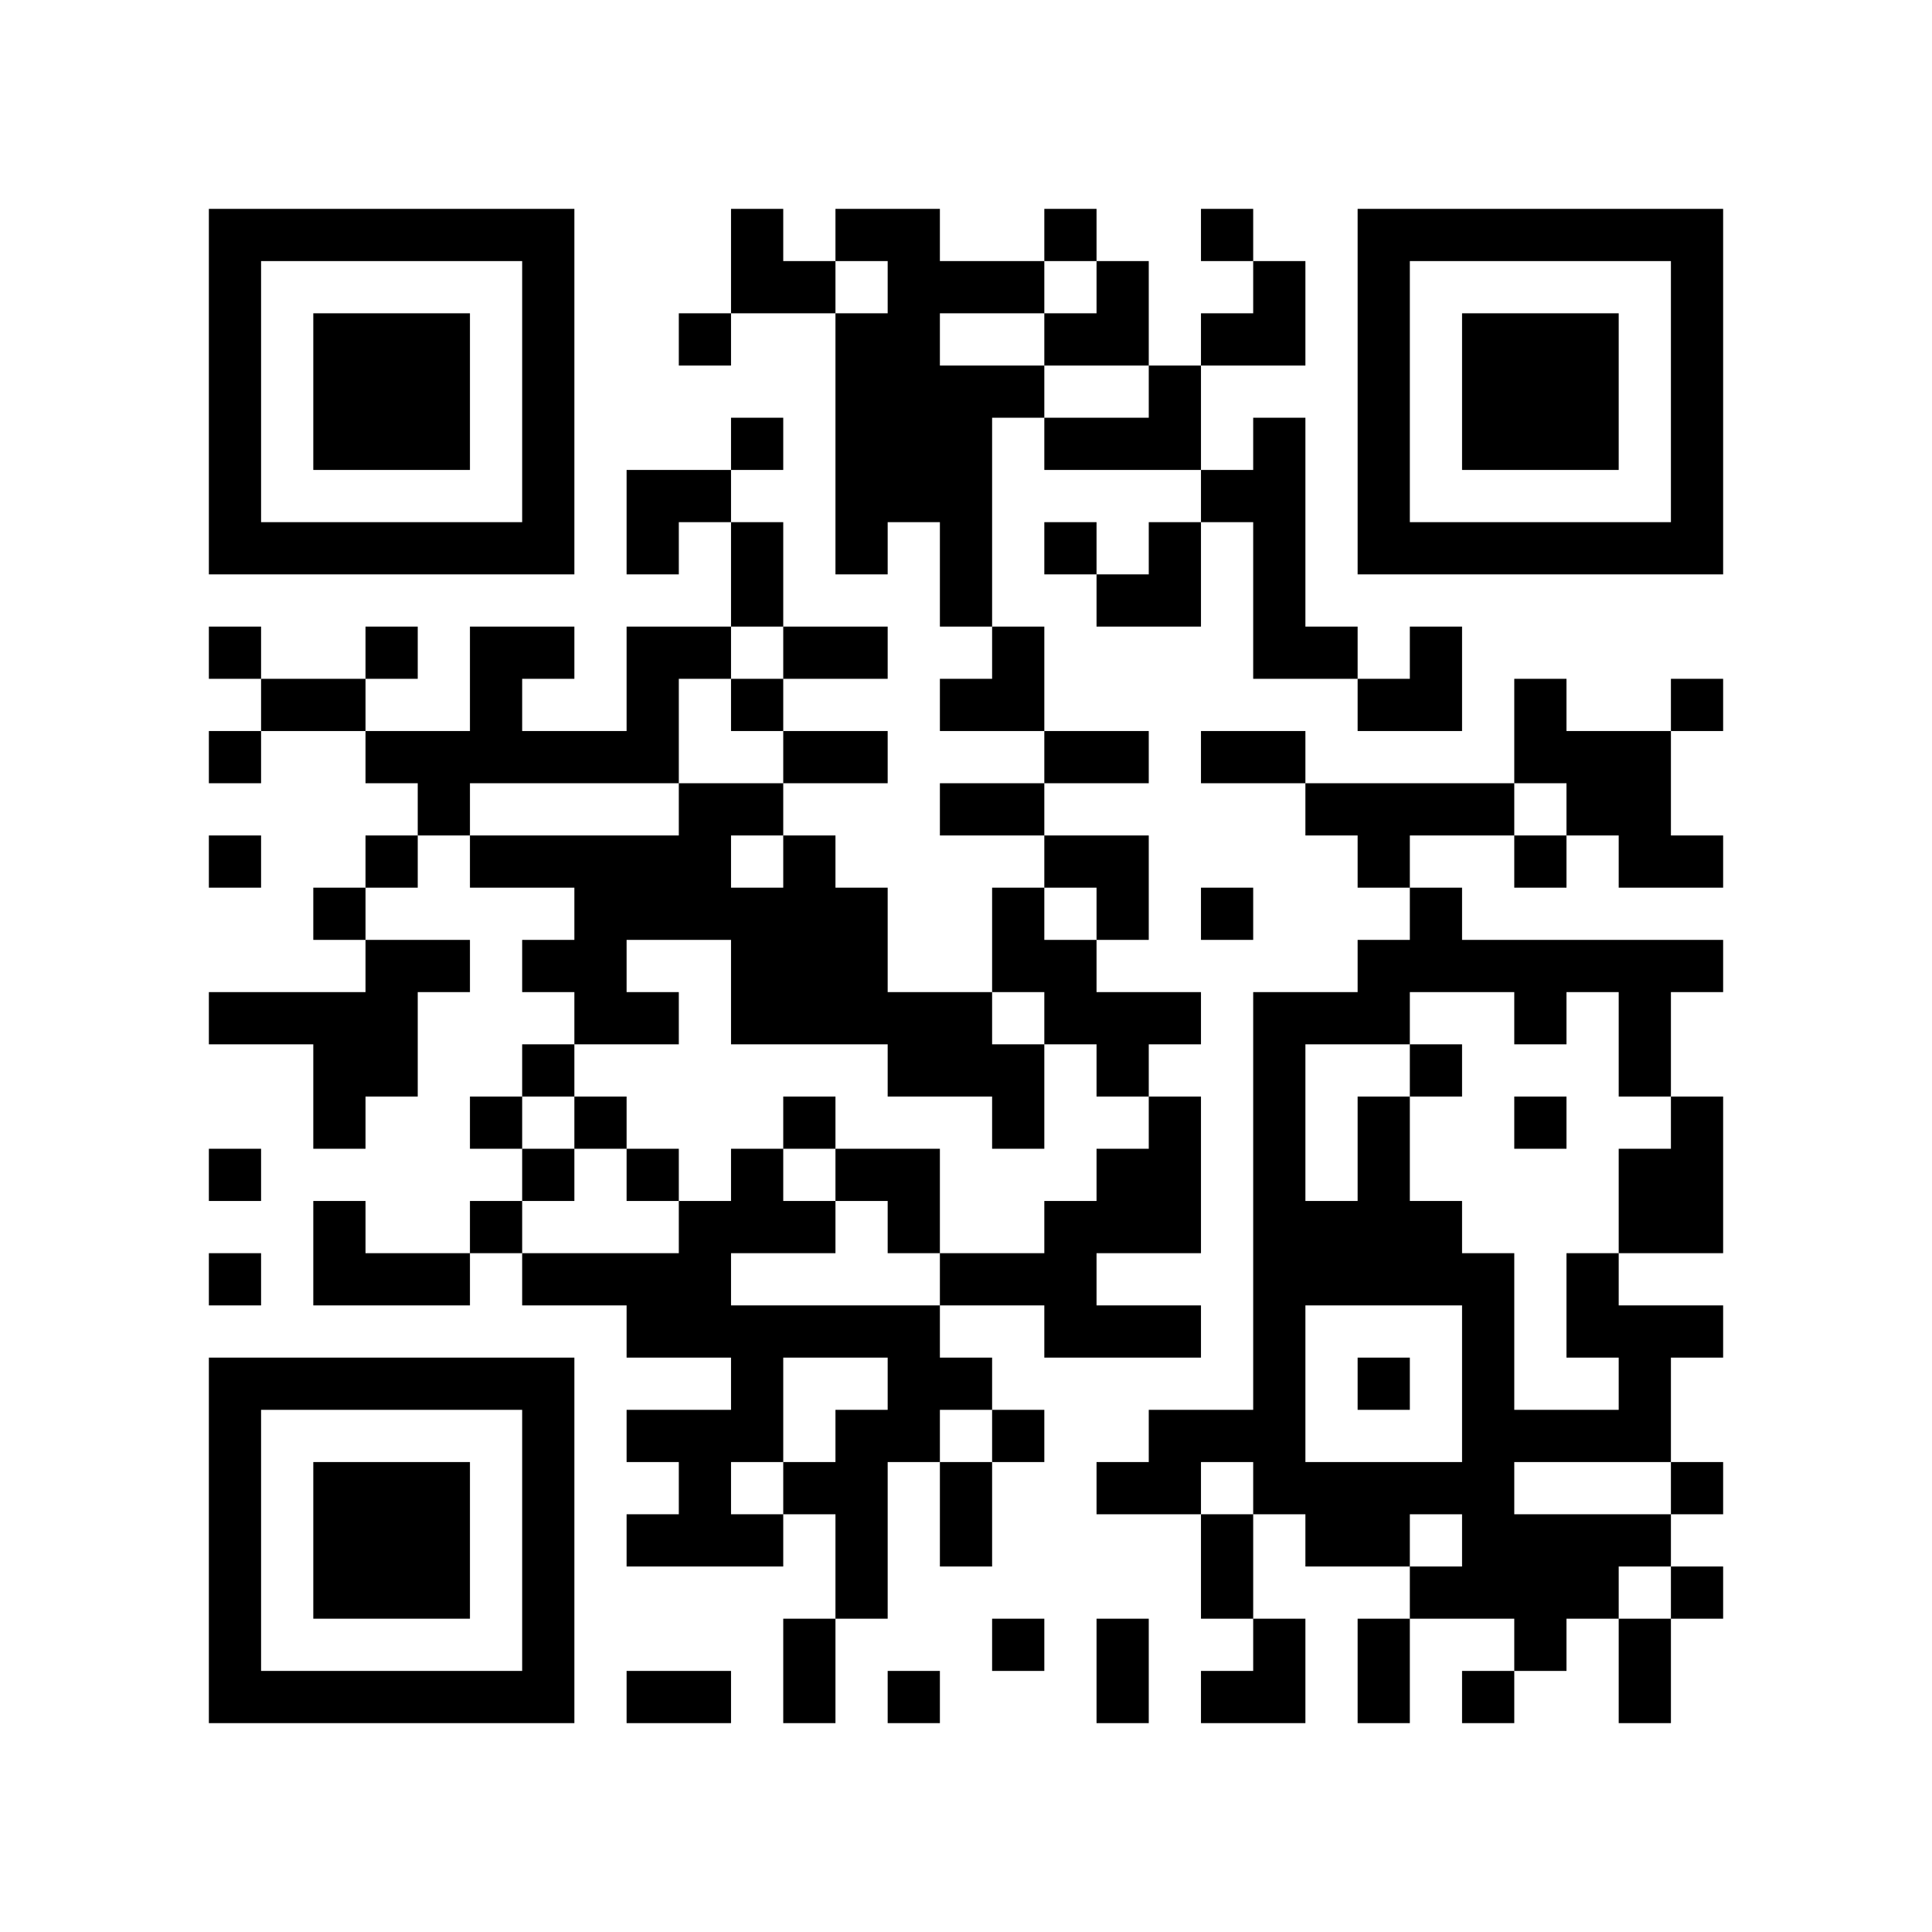
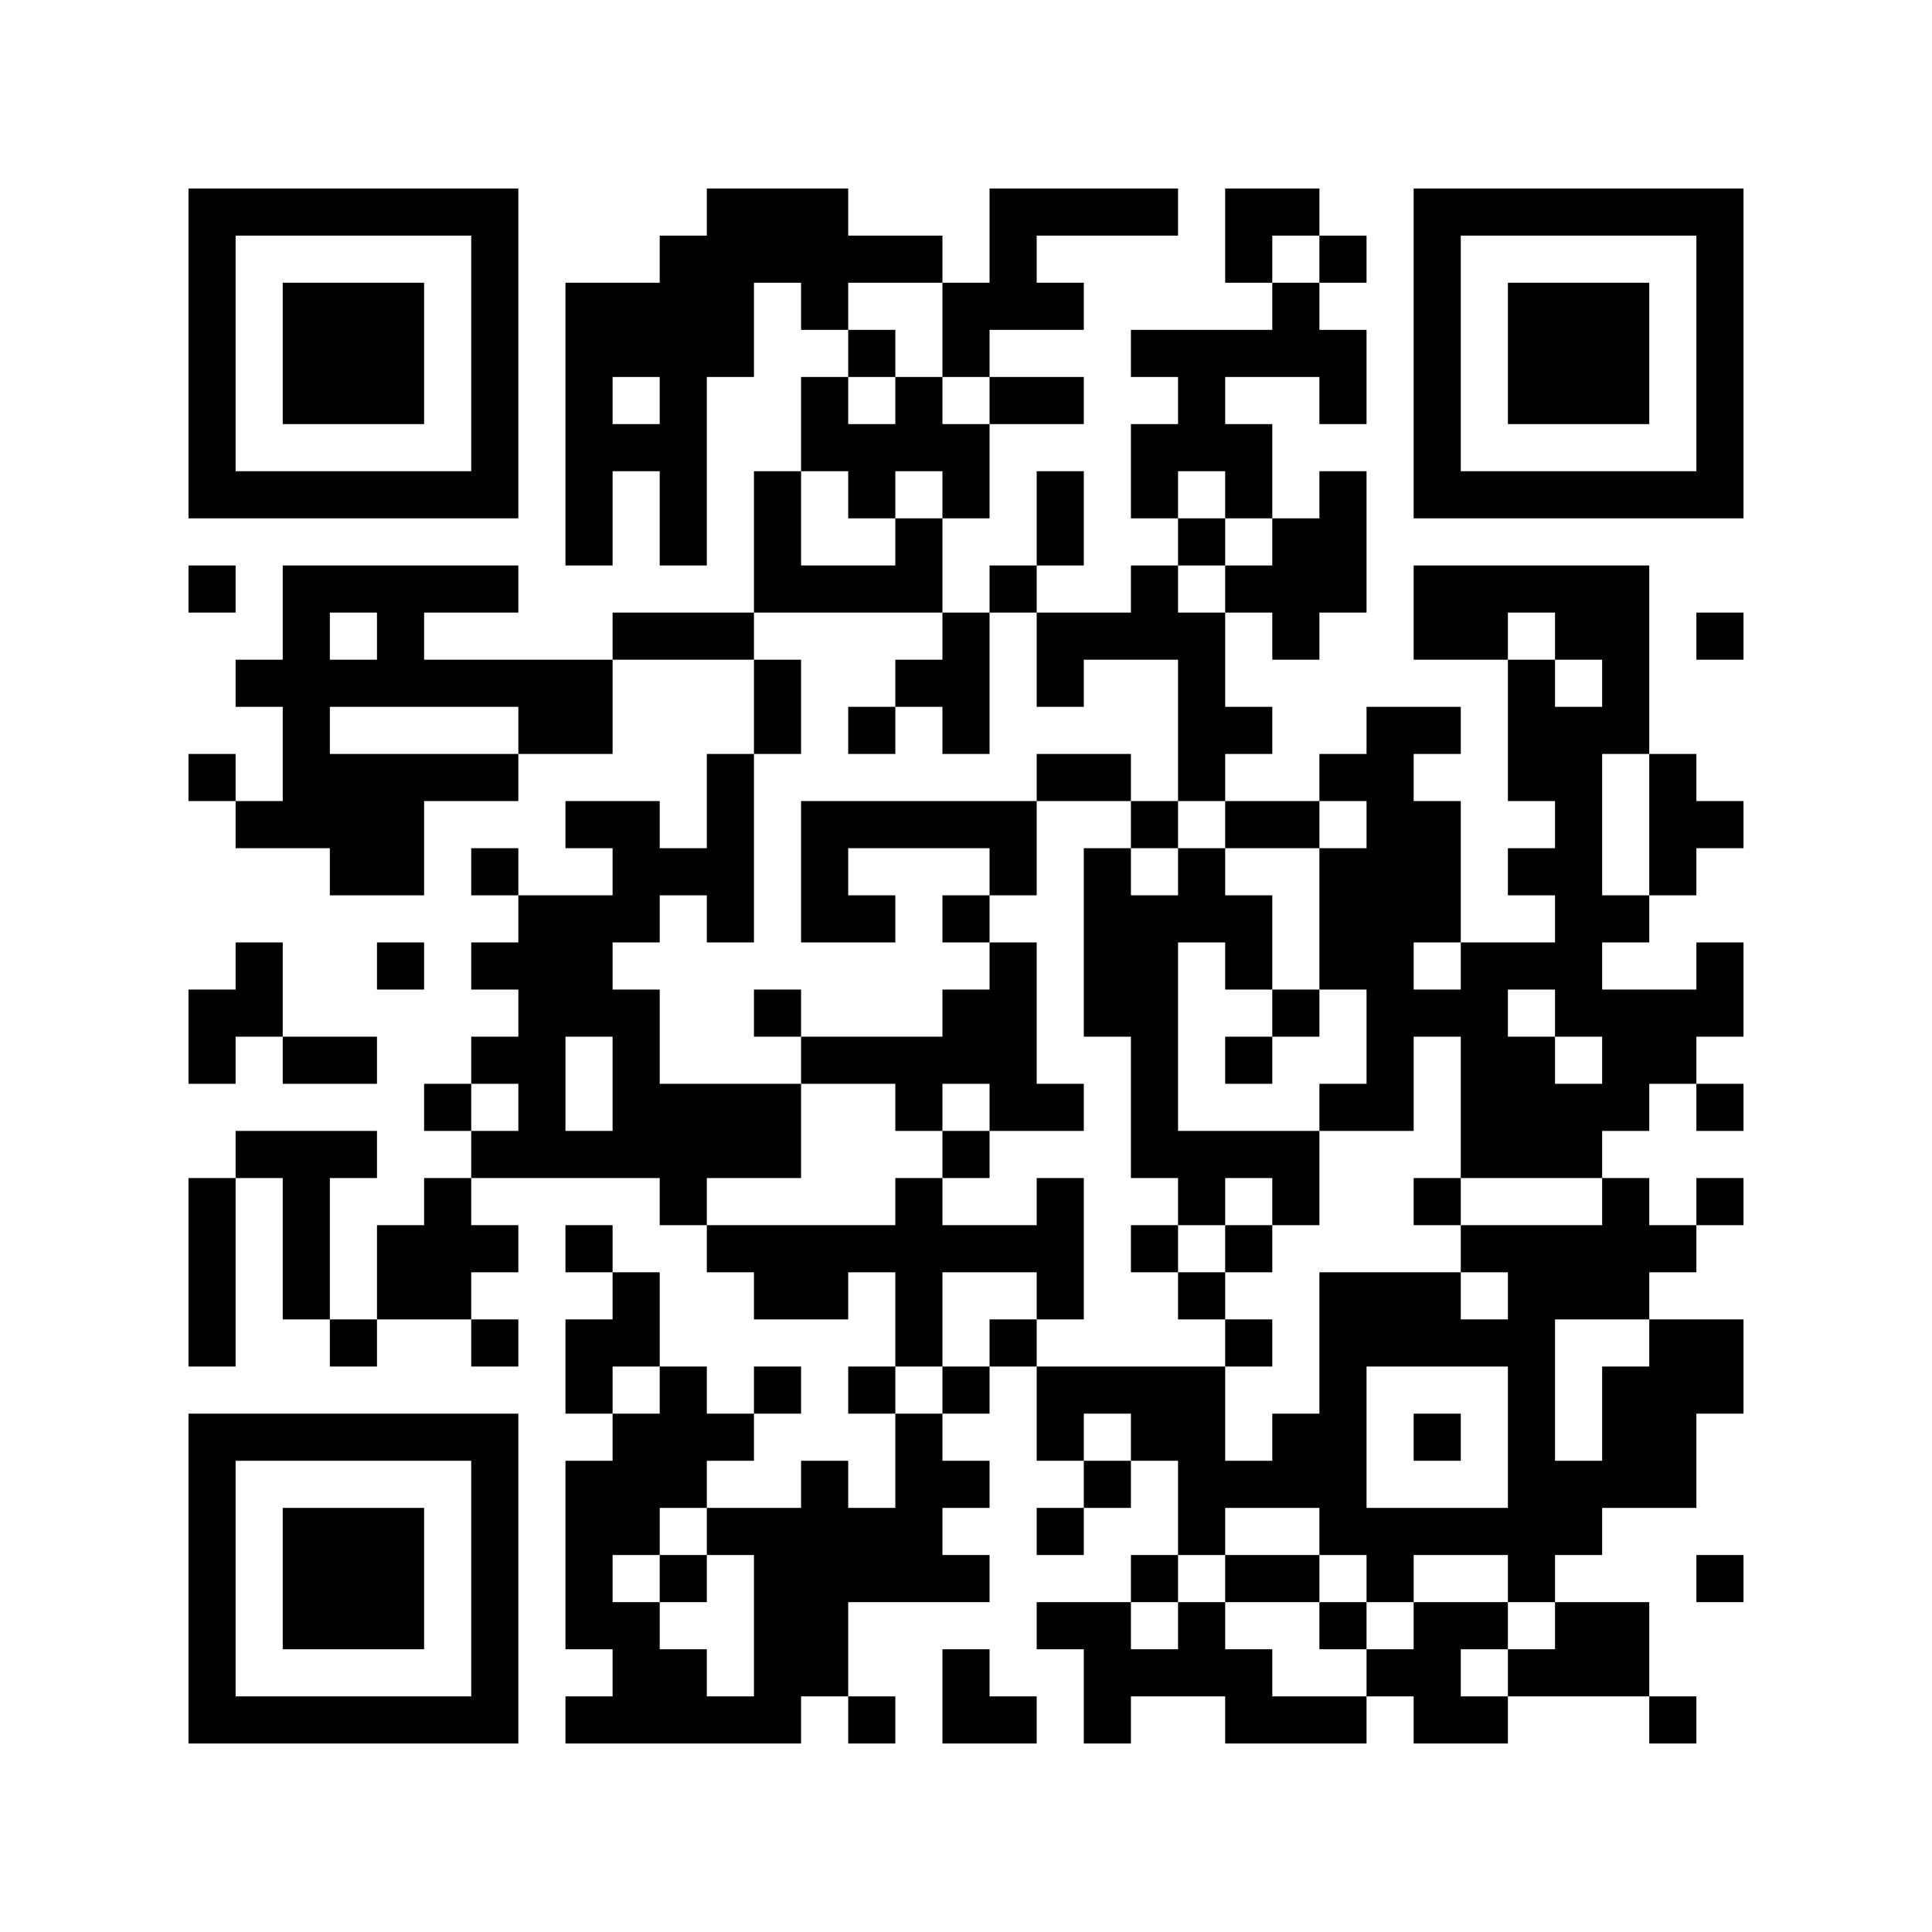
- <svg xmlns="http://www.w3.org/2000/svg" width="37mm" height="37mm" version="1.1" viewBox="0 0 37 37">
-   <path d="M4,4H5V5H4zM5,4H6V5H5zM6,4H7V5H6zM7,4H8V5H7zM8,4H9V5H8zM9,4H10V5H9zM10,4H11V5H10zM14,4H15V5H14zM16,4H17V5H16zM17,4H18V5H17zM20,4H21V5H20zM23,4H24V5H23zM26,4H27V5H26zM27,4H28V5H27zM28,4H29V5H28zM29,4H30V5H29zM30,4H31V5H30zM31,4H32V5H31zM32,4H33V5H32zM4,5H5V6H4zM10,5H11V6H10zM14,5H15V6H14zM15,5H16V6H15zM17,5H18V6H17zM18,5H19V6H18zM19,5H20V6H19zM21,5H22V6H21zM24,5H25V6H24zM26,5H27V6H26zM32,5H33V6H32zM4,6H5V7H4zM6,6H7V7H6zM7,6H8V7H7zM8,6H9V7H8zM10,6H11V7H10zM13,6H14V7H13zM16,6H17V7H16zM17,6H18V7H17zM20,6H21V7H20zM21,6H22V7H21zM23,6H24V7H23zM24,6H25V7H24zM26,6H27V7H26zM28,6H29V7H28zM29,6H30V7H29zM30,6H31V7H30zM32,6H33V7H32zM4,7H5V8H4zM6,7H7V8H6zM7,7H8V8H7zM8,7H9V8H8zM10,7H11V8H10zM16,7H17V8H16zM17,7H18V8H17zM18,7H19V8H18zM19,7H20V8H19zM22,7H23V8H22zM26,7H27V8H26zM28,7H29V8H28zM29,7H30V8H29zM30,7H31V8H30zM32,7H33V8H32zM4,8H5V9H4zM6,8H7V9H6zM7,8H8V9H7zM8,8H9V9H8zM10,8H11V9H10zM14,8H15V9H14zM16,8H17V9H16zM17,8H18V9H17zM18,8H19V9H18zM20,8H21V9H20zM21,8H22V9H21zM22,8H23V9H22zM24,8H25V9H24zM26,8H27V9H26zM28,8H29V9H28zM29,8H30V9H29zM30,8H31V9H30zM32,8H33V9H32zM4,9H5V10H4zM10,9H11V10H10zM12,9H13V10H12zM13,9H14V10H13zM16,9H17V10H16zM17,9H18V10H17zM18,9H19V10H18zM23,9H24V10H23zM24,9H25V10H24zM26,9H27V10H26zM32,9H33V10H32zM4,10H5V11H4zM5,10H6V11H5zM6,10H7V11H6zM7,10H8V11H7zM8,10H9V11H8zM9,10H10V11H9zM10,10H11V11H10zM12,10H13V11H12zM14,10H15V11H14zM16,10H17V11H16zM18,10H19V11H18zM20,10H21V11H20zM22,10H23V11H22zM24,10H25V11H24zM26,10H27V11H26zM27,10H28V11H27zM28,10H29V11H28zM29,10H30V11H29zM30,10H31V11H30zM31,10H32V11H31zM32,10H33V11H32zM14,11H15V12H14zM18,11H19V12H18zM21,11H22V12H21zM22,11H23V12H22zM24,11H25V12H24zM4,12H5V13H4zM7,12H8V13H7zM9,12H10V13H9zM10,12H11V13H10zM12,12H13V13H12zM13,12H14V13H13zM15,12H16V13H15zM16,12H17V13H16zM19,12H20V13H19zM24,12H25V13H24zM25,12H26V13H25zM27,12H28V13H27zM5,13H6V14H5zM6,13H7V14H6zM9,13H10V14H9zM12,13H13V14H12zM14,13H15V14H14zM18,13H19V14H18zM19,13H20V14H19zM26,13H27V14H26zM27,13H28V14H27zM29,13H30V14H29zM32,13H33V14H32zM4,14H5V15H4zM7,14H8V15H7zM8,14H9V15H8zM9,14H10V15H9zM10,14H11V15H10zM11,14H12V15H11zM12,14H13V15H12zM15,14H16V15H15zM16,14H17V15H16zM20,14H21V15H20zM21,14H22V15H21zM23,14H24V15H23zM24,14H25V15H24zM29,14H30V15H29zM30,14H31V15H30zM31,14H32V15H31zM8,15H9V16H8zM13,15H14V16H13zM14,15H15V16H14zM18,15H19V16H18zM19,15H20V16H19zM25,15H26V16H25zM26,15H27V16H26zM27,15H28V16H27zM28,15H29V16H28zM30,15H31V16H30zM31,15H32V16H31zM4,16H5V17H4zM7,16H8V17H7zM9,16H10V17H9zM10,16H11V17H10zM11,16H12V17H11zM12,16H13V17H12zM13,16H14V17H13zM15,16H16V17H15zM20,16H21V17H20zM21,16H22V17H21zM26,16H27V17H26zM29,16H30V17H29zM31,16H32V17H31zM32,16H33V17H32zM6,17H7V18H6zM11,17H12V18H11zM12,17H13V18H12zM13,17H14V18H13zM14,17H15V18H14zM15,17H16V18H15zM16,17H17V18H16zM19,17H20V18H19zM21,17H22V18H21zM23,17H24V18H23zM27,17H28V18H27zM7,18H8V19H7zM8,18H9V19H8zM10,18H11V19H10zM11,18H12V19H11zM14,18H15V19H14zM15,18H16V19H15zM16,18H17V19H16zM19,18H20V19H19zM20,18H21V19H20zM26,18H27V19H26zM27,18H28V19H27zM28,18H29V19H28zM29,18H30V19H29zM30,18H31V19H30zM31,18H32V19H31zM32,18H33V19H32zM4,19H5V20H4zM5,19H6V20H5zM6,19H7V20H6zM7,19H8V20H7zM11,19H12V20H11zM12,19H13V20H12zM14,19H15V20H14zM15,19H16V20H15zM16,19H17V20H16zM17,19H18V20H17zM18,19H19V20H18zM20,19H21V20H20zM21,19H22V20H21zM22,19H23V20H22zM24,19H25V20H24zM25,19H26V20H25zM26,19H27V20H26zM29,19H30V20H29zM31,19H32V20H31zM6,20H7V21H6zM7,20H8V21H7zM10,20H11V21H10zM17,20H18V21H17zM18,20H19V21H18zM19,20H20V21H19zM21,20H22V21H21zM24,20H25V21H24zM27,20H28V21H27zM31,20H32V21H31zM6,21H7V22H6zM9,21H10V22H9zM11,21H12V22H11zM15,21H16V22H15zM19,21H20V22H19zM22,21H23V22H22zM24,21H25V22H24zM26,21H27V22H26zM29,21H30V22H29zM32,21H33V22H32zM4,22H5V23H4zM10,22H11V23H10zM12,22H13V23H12zM14,22H15V23H14zM16,22H17V23H16zM17,22H18V23H17zM21,22H22V23H21zM22,22H23V23H22zM24,22H25V23H24zM26,22H27V23H26zM31,22H32V23H31zM32,22H33V23H32zM6,23H7V24H6zM9,23H10V24H9zM13,23H14V24H13zM14,23H15V24H14zM15,23H16V24H15zM17,23H18V24H17zM20,23H21V24H20zM21,23H22V24H21zM22,23H23V24H22zM24,23H25V24H24zM25,23H26V24H25zM26,23H27V24H26zM27,23H28V24H27zM31,23H32V24H31zM32,23H33V24H32zM4,24H5V25H4zM6,24H7V25H6zM7,24H8V25H7zM8,24H9V25H8zM10,24H11V25H10zM11,24H12V25H11zM12,24H13V25H12zM13,24H14V25H13zM18,24H19V25H18zM19,24H20V25H19zM20,24H21V25H20zM24,24H25V25H24zM25,24H26V25H25zM26,24H27V25H26zM27,24H28V25H27zM28,24H29V25H28zM30,24H31V25H30zM12,25H13V26H12zM13,25H14V26H13zM14,25H15V26H14zM15,25H16V26H15zM16,25H17V26H16zM17,25H18V26H17zM20,25H21V26H20zM21,25H22V26H21zM22,25H23V26H22zM24,25H25V26H24zM28,25H29V26H28zM30,25H31V26H30zM31,25H32V26H31zM32,25H33V26H32zM4,26H5V27H4zM5,26H6V27H5zM6,26H7V27H6zM7,26H8V27H7zM8,26H9V27H8zM9,26H10V27H9zM10,26H11V27H10zM14,26H15V27H14zM17,26H18V27H17zM18,26H19V27H18zM24,26H25V27H24zM26,26H27V27H26zM28,26H29V27H28zM31,26H32V27H31zM4,27H5V28H4zM10,27H11V28H10zM12,27H13V28H12zM13,27H14V28H13zM14,27H15V28H14zM16,27H17V28H16zM17,27H18V28H17zM19,27H20V28H19zM22,27H23V28H22zM23,27H24V28H23zM24,27H25V28H24zM28,27H29V28H28zM29,27H30V28H29zM30,27H31V28H30zM31,27H32V28H31zM4,28H5V29H4zM6,28H7V29H6zM7,28H8V29H7zM8,28H9V29H8zM10,28H11V29H10zM13,28H14V29H13zM15,28H16V29H15zM16,28H17V29H16zM18,28H19V29H18zM21,28H22V29H21zM22,28H23V29H22zM24,28H25V29H24zM25,28H26V29H25zM26,28H27V29H26zM27,28H28V29H27zM28,28H29V29H28zM32,28H33V29H32zM4,29H5V30H4zM6,29H7V30H6zM7,29H8V30H7zM8,29H9V30H8zM10,29H11V30H10zM12,29H13V30H12zM13,29H14V30H13zM14,29H15V30H14zM16,29H17V30H16zM18,29H19V30H18zM23,29H24V30H23zM25,29H26V30H25zM26,29H27V30H26zM28,29H29V30H28zM29,29H30V30H29zM30,29H31V30H30zM31,29H32V30H31zM4,30H5V31H4zM6,30H7V31H6zM7,30H8V31H7zM8,30H9V31H8zM10,30H11V31H10zM16,30H17V31H16zM23,30H24V31H23zM27,30H28V31H27zM28,30H29V31H28zM29,30H30V31H29zM30,30H31V31H30zM32,30H33V31H32zM4,31H5V32H4zM10,31H11V32H10zM15,31H16V32H15zM19,31H20V32H19zM21,31H22V32H21zM24,31H25V32H24zM26,31H27V32H26zM29,31H30V32H29zM31,31H32V32H31zM4,32H5V33H4zM5,32H6V33H5zM6,32H7V33H6zM7,32H8V33H7zM8,32H9V33H8zM9,32H10V33H9zM10,32H11V33H10zM12,32H13V33H12zM13,32H14V33H13zM15,32H16V33H15zM17,32H18V33H17zM21,32H22V33H21zM23,32H24V33H23zM24,32H25V33H24zM26,32H27V33H26zM28,32H29V33H28zM31,32H32V33H31z" id="qr-path" fill="#000000" fill-opacity="1" fill-rule="nonzero" stroke="none" />
+ <svg xmlns="http://www.w3.org/2000/svg" width="32.8mm" height="32.8mm" version="1.1" viewBox="0 0 32.8 32.8">
+   <path d="M3.2,3.2H4V4H3.2zM4,3.2H4.8V4H4zM4.8,3.2H5.6V4H4.8zM5.6,3.2H6.4V4H5.6zM6.4,3.2H7.2V4H6.4zM7.2,3.2H8V4H7.2zM8,3.2H8.8V4H8zM12,3.2H12.8V4H12zM12.8,3.2H13.6V4H12.8zM13.6,3.2H14.4V4H13.6zM16.8,3.2H17.6V4H16.8zM17.6,3.2H18.4V4H17.6zM18.4,3.2H19.2V4H18.4zM19.2,3.2H20V4H19.2zM20.8,3.2H21.6V4H20.8zM21.6,3.2H22.4V4H21.6zM24,3.2H24.8V4H24zM24.8,3.2H25.6V4H24.8zM25.6,3.2H26.4V4H25.6zM26.4,3.2H27.2V4H26.4zM27.2,3.2H28V4H27.2zM28,3.2H28.8V4H28zM28.8,3.2H29.6V4H28.8zM3.2,4H4V4.8H3.2zM8,4H8.8V4.8H8zM11.2,4H12V4.8H11.2zM12,4H12.8V4.8H12zM12.8,4H13.6V4.8H12.8zM13.6,4H14.4V4.8H13.6zM14.4,4H15.2V4.8H14.4zM15.2,4H16V4.8H15.2zM16.8,4H17.6V4.8H16.8zM20.8,4H21.6V4.8H20.8zM22.4,4H23.2V4.8H22.4zM24,4H24.8V4.8H24zM28.8,4H29.6V4.8H28.8zM3.2,4.8H4V5.6H3.2zM4.8,4.8H5.6V5.6H4.8zM5.6,4.8H6.4V5.6H5.6zM6.4,4.8H7.2V5.6H6.4zM8,4.8H8.8V5.6H8zM9.6,4.8H10.4V5.6H9.6zM10.4,4.8H11.2V5.6H10.4zM11.2,4.8H12V5.6H11.2zM12,4.8H12.8V5.6H12zM13.6,4.8H14.4V5.6H13.6zM16,4.8H16.8V5.6H16zM16.8,4.8H17.6V5.6H16.8zM17.6,4.8H18.4V5.6H17.6zM21.6,4.8H22.4V5.6H21.6zM24,4.8H24.8V5.6H24zM25.6,4.8H26.4V5.6H25.6zM26.4,4.8H27.2V5.6H26.4zM27.2,4.8H28V5.6H27.2zM28.8,4.8H29.6V5.6H28.8zM3.2,5.6H4V6.4H3.2zM4.8,5.6H5.6V6.4H4.8zM5.6,5.6H6.4V6.4H5.6zM6.4,5.6H7.2V6.4H6.4zM8,5.6H8.8V6.4H8zM9.6,5.6H10.4V6.4H9.6zM10.4,5.6H11.2V6.4H10.4zM11.2,5.6H12V6.4H11.2zM12,5.6H12.8V6.4H12zM14.4,5.6H15.2V6.4H14.4zM16,5.6H16.8V6.4H16zM19.2,5.6H20V6.4H19.2zM20,5.6H20.8V6.4H20zM20.8,5.6H21.6V6.4H20.8zM21.6,5.6H22.4V6.4H21.6zM22.4,5.6H23.2V6.4H22.4zM24,5.6H24.8V6.4H24zM25.6,5.6H26.4V6.4H25.6zM26.4,5.6H27.2V6.4H26.4zM27.2,5.6H28V6.4H27.2zM28.8,5.6H29.6V6.4H28.8zM3.2,6.4H4V7.2H3.2zM4.8,6.4H5.6V7.2H4.8zM5.6,6.4H6.4V7.2H5.6zM6.4,6.4H7.2V7.2H6.4zM8,6.4H8.8V7.2H8zM9.6,6.4H10.4V7.2H9.6zM11.2,6.4H12V7.2H11.2zM13.6,6.4H14.4V7.2H13.6zM15.2,6.4H16V7.2H15.2zM16.8,6.4H17.6V7.2H16.8zM17.6,6.4H18.4V7.2H17.6zM20,6.4H20.8V7.2H20zM22.4,6.4H23.2V7.2H22.4zM24,6.4H24.8V7.2H24zM25.6,6.4H26.4V7.2H25.6zM26.4,6.4H27.2V7.2H26.4zM27.2,6.4H28V7.2H27.2zM28.8,6.4H29.6V7.2H28.8zM3.2,7.2H4V8H3.2zM8,7.2H8.8V8H8zM9.6,7.2H10.4V8H9.6zM10.4,7.2H11.2V8H10.4zM11.2,7.2H12V8H11.2zM13.6,7.2H14.4V8H13.6zM14.4,7.2H15.2V8H14.4zM15.2,7.2H16V8H15.2zM16,7.2H16.8V8H16zM19.2,7.2H20V8H19.2zM20,7.2H20.8V8H20zM20.8,7.2H21.6V8H20.8zM24,7.2H24.8V8H24zM28.8,7.2H29.6V8H28.8zM3.2,8H4V8.8H3.2zM4,8H4.8V8.8H4zM4.8,8H5.6V8.8H4.8zM5.6,8H6.4V8.8H5.6zM6.4,8H7.2V8.8H6.4zM7.2,8H8V8.8H7.2zM8,8H8.8V8.8H8zM9.6,8H10.4V8.8H9.6zM11.2,8H12V8.8H11.2zM12.8,8H13.6V8.8H12.8zM14.4,8H15.2V8.8H14.4zM16,8H16.8V8.8H16zM17.6,8H18.4V8.8H17.6zM19.2,8H20V8.8H19.2zM20.8,8H21.6V8.8H20.8zM22.4,8H23.2V8.8H22.4zM24,8H24.8V8.8H24zM24.8,8H25.6V8.8H24.8zM25.6,8H26.4V8.8H25.6zM26.4,8H27.2V8.8H26.4zM27.2,8H28V8.8H27.2zM28,8H28.8V8.8H28zM28.8,8H29.6V8.8H28.8zM9.6,8.8H10.4V9.6H9.6zM11.2,8.8H12V9.6H11.2zM12.8,8.8H13.6V9.6H12.8zM15.2,8.8H16V9.6H15.2zM17.6,8.8H18.4V9.6H17.6zM20,8.8H20.8V9.6H20zM21.6,8.8H22.4V9.6H21.6zM22.4,8.8H23.2V9.6H22.4zM3.2,9.6H4V10.4H3.2zM4.8,9.6H5.6V10.4H4.8zM5.6,9.6H6.4V10.4H5.6zM6.4,9.6H7.2V10.4H6.4zM7.2,9.6H8V10.4H7.2zM8,9.6H8.8V10.4H8zM12.8,9.6H13.6V10.4H12.8zM13.6,9.6H14.4V10.4H13.6zM14.4,9.6H15.2V10.4H14.4zM15.2,9.6H16V10.4H15.2zM16.8,9.6H17.6V10.4H16.8zM19.2,9.6H20V10.4H19.2zM20.8,9.6H21.6V10.4H20.8zM21.6,9.6H22.4V10.4H21.6zM22.4,9.6H23.2V10.4H22.4zM24,9.6H24.8V10.4H24zM24.8,9.6H25.6V10.4H24.8zM25.6,9.6H26.4V10.4H25.6zM26.4,9.6H27.2V10.4H26.4zM27.2,9.6H28V10.4H27.2zM4.8,10.4H5.6V11.2H4.8zM6.4,10.4H7.2V11.2H6.4zM10.4,10.4H11.2V11.2H10.4zM11.2,10.4H12V11.2H11.2zM12,10.4H12.8V11.2H12zM16,10.4H16.8V11.2H16zM17.6,10.4H18.4V11.2H17.6zM18.4,10.4H19.2V11.2H18.4zM19.2,10.4H20V11.2H19.2zM20,10.4H20.8V11.2H20zM21.6,10.4H22.4V11.2H21.6zM24,10.4H24.8V11.2H24zM24.8,10.4H25.6V11.2H24.8zM26.4,10.4H27.2V11.2H26.4zM27.2,10.4H28V11.2H27.2zM28.8,10.4H29.6V11.2H28.8zM4,11.2H4.8V12H4zM4.8,11.2H5.6V12H4.8zM5.6,11.2H6.4V12H5.6zM6.4,11.2H7.2V12H6.4zM7.2,11.2H8V12H7.2zM8,11.2H8.8V12H8zM8.8,11.2H9.6V12H8.8zM9.6,11.2H10.4V12H9.6zM12.8,11.2H13.6V12H12.8zM15.2,11.2H16V12H15.2zM16,11.2H16.8V12H16zM17.6,11.2H18.4V12H17.6zM20,11.2H20.8V12H20zM25.6,11.2H26.4V12H25.6zM27.2,11.2H28V12H27.2zM4.8,12H5.6V12.8H4.8zM8.8,12H9.6V12.8H8.8zM9.6,12H10.4V12.8H9.6zM12.8,12H13.6V12.8H12.8zM14.4,12H15.2V12.8H14.4zM16,12H16.8V12.8H16zM20,12H20.8V12.8H20zM20.8,12H21.6V12.8H20.8zM23.2,12H24V12.8H23.2zM24,12H24.8V12.8H24zM25.6,12H26.4V12.8H25.6zM26.4,12H27.2V12.8H26.4zM27.2,12H28V12.8H27.2zM3.2,12.8H4V13.6H3.2zM4.8,12.8H5.6V13.6H4.8zM5.6,12.8H6.4V13.6H5.6zM6.4,12.8H7.2V13.6H6.4zM7.2,12.8H8V13.6H7.2zM8,12.8H8.8V13.6H8zM12,12.8H12.8V13.6H12zM17.6,12.8H18.4V13.6H17.6zM18.4,12.8H19.2V13.6H18.4zM20,12.8H20.8V13.6H20zM22.4,12.8H23.2V13.6H22.4zM23.2,12.8H24V13.6H23.2zM25.6,12.8H26.4V13.6H25.6zM26.4,12.8H27.2V13.6H26.4zM28,12.8H28.8V13.6H28zM4,13.6H4.8V14.4H4zM4.8,13.6H5.6V14.4H4.8zM5.6,13.6H6.4V14.4H5.6zM6.4,13.6H7.2V14.4H6.4zM9.6,13.6H10.4V14.4H9.6zM10.4,13.6H11.2V14.4H10.4zM12,13.6H12.8V14.4H12zM13.6,13.6H14.4V14.4H13.6zM14.4,13.6H15.2V14.4H14.4zM15.2,13.6H16V14.4H15.2zM16,13.6H16.8V14.4H16zM16.8,13.6H17.6V14.4H16.8zM19.2,13.6H20V14.4H19.2zM20.8,13.6H21.6V14.4H20.8zM21.6,13.6H22.4V14.4H21.6zM23.2,13.6H24V14.4H23.2zM24,13.6H24.8V14.4H24zM26.4,13.6H27.2V14.4H26.4zM28,13.6H28.8V14.4H28zM28.8,13.6H29.6V14.4H28.8zM5.6,14.4H6.4V15.2H5.6zM6.4,14.4H7.2V15.2H6.4zM8,14.4H8.8V15.2H8zM10.4,14.4H11.2V15.2H10.4zM11.2,14.4H12V15.2H11.2zM12,14.4H12.8V15.2H12zM13.6,14.4H14.4V15.2H13.6zM16.8,14.4H17.6V15.2H16.8zM18.4,14.4H19.2V15.2H18.4zM20,14.4H20.8V15.2H20zM22.4,14.4H23.2V15.2H22.4zM23.2,14.4H24V15.2H23.2zM24,14.4H24.8V15.2H24zM25.6,14.4H26.4V15.2H25.6zM26.4,14.4H27.2V15.2H26.4zM28,14.4H28.8V15.2H28zM8.8,15.2H9.6V16H8.8zM9.6,15.2H10.4V16H9.6zM10.4,15.2H11.2V16H10.4zM12,15.2H12.8V16H12zM13.6,15.2H14.4V16H13.6zM14.4,15.2H15.2V16H14.4zM16,15.2H16.8V16H16zM18.4,15.2H19.2V16H18.4zM19.2,15.2H20V16H19.2zM20,15.2H20.8V16H20zM20.8,15.2H21.6V16H20.8zM22.4,15.2H23.2V16H22.4zM23.2,15.2H24V16H23.2zM24,15.2H24.8V16H24zM26.4,15.2H27.2V16H26.4zM27.2,15.2H28V16H27.2zM4,16H4.8V16.8H4zM6.4,16H7.2V16.8H6.4zM8,16H8.8V16.8H8zM8.8,16H9.6V16.8H8.8zM9.6,16H10.4V16.8H9.6zM16.8,16H17.6V16.8H16.8zM18.4,16H19.2V16.8H18.4zM19.2,16H20V16.8H19.2zM20.8,16H21.6V16.8H20.8zM22.4,16H23.2V16.8H22.4zM23.2,16H24V16.8H23.2zM24.8,16H25.6V16.8H24.8zM25.6,16H26.4V16.8H25.6zM26.4,16H27.2V16.8H26.4zM28.8,16H29.6V16.8H28.8zM3.2,16.8H4V17.6H3.2zM4,16.8H4.8V17.6H4zM8.8,16.8H9.6V17.6H8.8zM9.6,16.8H10.4V17.6H9.6zM10.4,16.8H11.2V17.6H10.4zM12.8,16.8H13.6V17.6H12.8zM16,16.8H16.8V17.6H16zM16.8,16.8H17.6V17.6H16.8zM18.4,16.8H19.2V17.6H18.4zM19.2,16.8H20V17.6H19.2zM21.6,16.8H22.4V17.6H21.6zM23.2,16.8H24V17.6H23.2zM24,16.8H24.8V17.6H24zM24.8,16.8H25.6V17.6H24.8zM26.4,16.8H27.2V17.6H26.4zM27.2,16.8H28V17.6H27.2zM28,16.8H28.8V17.6H28zM28.8,16.8H29.6V17.6H28.8zM3.2,17.6H4V18.4H3.2zM4.8,17.6H5.6V18.4H4.8zM5.6,17.6H6.4V18.4H5.6zM8,17.6H8.8V18.4H8zM8.8,17.6H9.6V18.4H8.8zM10.4,17.6H11.2V18.4H10.4zM13.6,17.6H14.4V18.4H13.6zM14.4,17.6H15.2V18.4H14.4zM15.2,17.6H16V18.4H15.2zM16,17.6H16.8V18.4H16zM16.8,17.6H17.6V18.4H16.8zM19.2,17.6H20V18.4H19.2zM20.8,17.6H21.6V18.4H20.8zM23.2,17.6H24V18.4H23.2zM24.8,17.6H25.6V18.4H24.8zM25.6,17.6H26.4V18.4H25.6zM27.2,17.6H28V18.4H27.2zM28,17.6H28.8V18.4H28zM7.2,18.4H8V19.2H7.2zM8.8,18.4H9.6V19.2H8.8zM10.4,18.4H11.2V19.2H10.4zM11.2,18.4H12V19.2H11.2zM12,18.4H12.8V19.2H12zM12.8,18.4H13.6V19.2H12.8zM15.2,18.4H16V19.2H15.2zM16.8,18.4H17.6V19.2H16.8zM17.6,18.4H18.4V19.2H17.6zM19.2,18.4H20V19.2H19.2zM22.4,18.4H23.2V19.2H22.4zM23.2,18.4H24V19.2H23.2zM24.8,18.4H25.6V19.2H24.8zM25.6,18.4H26.4V19.2H25.6zM26.4,18.4H27.2V19.2H26.4zM27.2,18.4H28V19.2H27.2zM28.8,18.4H29.6V19.2H28.8zM4,19.2H4.8V20H4zM4.8,19.2H5.6V20H4.8zM5.6,19.2H6.4V20H5.6zM8,19.2H8.8V20H8zM8.8,19.2H9.6V20H8.8zM9.6,19.2H10.4V20H9.6zM10.4,19.2H11.2V20H10.4zM11.2,19.2H12V20H11.2zM12,19.2H12.8V20H12zM12.8,19.2H13.6V20H12.8zM16,19.2H16.8V20H16zM19.2,19.2H20V20H19.2zM20,19.2H20.8V20H20zM20.8,19.2H21.6V20H20.8zM21.6,19.2H22.4V20H21.6zM24.8,19.2H25.6V20H24.8zM25.6,19.2H26.4V20H25.6zM26.4,19.2H27.2V20H26.4zM3.2,20H4V20.8H3.2zM4.8,20H5.6V20.8H4.8zM7.2,20H8V20.8H7.2zM11.2,20H12V20.8H11.2zM15.2,20H16V20.8H15.2zM17.6,20H18.4V20.8H17.6zM20,20H20.8V20.8H20zM21.6,20H22.4V20.8H21.6zM24,20H24.8V20.8H24zM27.2,20H28V20.8H27.2zM28.8,20H29.6V20.8H28.8zM3.2,20.8H4V21.6H3.2zM4.8,20.8H5.6V21.6H4.8zM6.4,20.8H7.2V21.6H6.4zM7.2,20.8H8V21.6H7.2zM8,20.8H8.8V21.6H8zM9.6,20.8H10.4V21.6H9.6zM12,20.8H12.8V21.6H12zM12.8,20.8H13.6V21.6H12.8zM13.6,20.8H14.4V21.6H13.6zM14.4,20.8H15.2V21.6H14.4zM15.2,20.8H16V21.6H15.2zM16,20.8H16.8V21.6H16zM16.8,20.8H17.6V21.6H16.8zM17.6,20.8H18.4V21.6H17.6zM19.2,20.8H20V21.6H19.2zM20.8,20.8H21.6V21.6H20.8zM24.8,20.8H25.6V21.6H24.8zM25.6,20.8H26.4V21.6H25.6zM26.4,20.8H27.2V21.6H26.4zM27.2,20.8H28V21.6H27.2zM28,20.8H28.8V21.6H28zM3.2,21.6H4V22.4H3.2zM4.8,21.6H5.6V22.4H4.8zM6.4,21.6H7.2V22.4H6.4zM7.2,21.6H8V22.4H7.2zM10.4,21.6H11.2V22.4H10.4zM12.8,21.6H13.6V22.4H12.8zM13.6,21.6H14.4V22.4H13.6zM15.2,21.6H16V22.4H15.2zM17.6,21.6H18.4V22.4H17.6zM20,21.6H20.8V22.4H20zM22.4,21.6H23.2V22.4H22.4zM23.2,21.6H24V22.4H23.2zM24,21.6H24.8V22.4H24zM25.6,21.6H26.4V22.4H25.6zM26.4,21.6H27.2V22.4H26.4zM27.2,21.6H28V22.4H27.2zM3.2,22.4H4V23.2H3.2zM5.6,22.4H6.4V23.2H5.6zM8,22.4H8.8V23.2H8zM9.6,22.4H10.4V23.2H9.6zM10.4,22.4H11.2V23.2H10.4zM15.2,22.4H16V23.2H15.2zM16.8,22.4H17.6V23.2H16.8zM20.8,22.4H21.6V23.2H20.8zM22.4,22.4H23.2V23.2H22.4zM23.2,22.4H24V23.2H23.2zM24,22.4H24.8V23.2H24zM24.8,22.4H25.6V23.2H24.8zM25.6,22.4H26.4V23.2H25.6zM28,22.4H28.8V23.2H28zM28.8,22.4H29.6V23.2H28.8zM9.6,23.2H10.4V24H9.6zM11.2,23.2H12V24H11.2zM12.8,23.2H13.6V24H12.8zM14.4,23.2H15.2V24H14.4zM16,23.2H16.8V24H16zM17.6,23.2H18.4V24H17.6zM18.4,23.2H19.2V24H18.4zM19.2,23.2H20V24H19.2zM20,23.2H20.8V24H20zM22.4,23.2H23.2V24H22.4zM25.6,23.2H26.4V24H25.6zM27.2,23.2H28V24H27.2zM28,23.2H28.8V24H28zM28.8,23.2H29.6V24H28.8zM3.2,24H4V24.8H3.2zM4,24H4.8V24.8H4zM4.8,24H5.6V24.8H4.8zM5.6,24H6.4V24.8H5.6zM6.4,24H7.2V24.8H6.4zM7.2,24H8V24.8H7.2zM8,24H8.8V24.8H8zM10.4,24H11.2V24.8H10.4zM11.2,24H12V24.8H11.2zM12,24H12.8V24.8H12zM15.2,24H16V24.8H15.2zM17.6,24H18.4V24.8H17.6zM19.2,24H20V24.8H19.2zM20,24H20.8V24.8H20zM21.6,24H22.4V24.8H21.6zM22.4,24H23.2V24.8H22.4zM24,24H24.8V24.8H24zM25.6,24H26.4V24.8H25.6zM27.2,24H28V24.8H27.2zM28,24H28.8V24.8H28zM3.2,24.8H4V25.6H3.2zM8,24.8H8.8V25.6H8zM9.6,24.8H10.4V25.6H9.6zM10.4,24.8H11.2V25.6H10.4zM11.2,24.8H12V25.6H11.2zM13.6,24.8H14.4V25.6H13.6zM15.2,24.8H16V25.6H15.2zM16,24.8H16.8V25.6H16zM18.4,24.8H19.2V25.6H18.4zM20,24.8H20.8V25.6H20zM20.8,24.8H21.6V25.6H20.8zM21.6,24.8H22.4V25.6H21.6zM22.4,24.8H23.2V25.6H22.4zM25.6,24.8H26.4V25.6H25.6zM26.4,24.8H27.2V25.6H26.4zM27.2,24.8H28V25.6H27.2zM28,24.8H28.8V25.6H28zM3.2,25.6H4V26.4H3.2zM4.8,25.6H5.6V26.4H4.8zM5.6,25.6H6.4V26.4H5.6zM6.4,25.6H7.2V26.4H6.4zM8,25.6H8.8V26.4H8zM9.6,25.6H10.4V26.4H9.6zM10.4,25.6H11.2V26.4H10.4zM12,25.6H12.8V26.4H12zM12.8,25.6H13.6V26.4H12.8zM13.6,25.6H14.4V26.4H13.6zM14.4,25.6H15.2V26.4H14.4zM15.2,25.6H16V26.4H15.2zM17.6,25.6H18.4V26.4H17.6zM20,25.6H20.8V26.4H20zM22.4,25.6H23.2V26.4H22.4zM23.2,25.6H24V26.4H23.2zM24,25.6H24.8V26.4H24zM24.8,25.6H25.6V26.4H24.8zM25.6,25.6H26.4V26.4H25.6zM26.4,25.6H27.2V26.4H26.4zM3.2,26.4H4V27.2H3.2zM4.8,26.4H5.6V27.2H4.8zM5.6,26.4H6.4V27.2H5.6zM6.4,26.4H7.2V27.2H6.4zM8,26.4H8.8V27.2H8zM9.6,26.4H10.4V27.2H9.6zM11.2,26.4H12V27.2H11.2zM12.8,26.4H13.6V27.2H12.8zM13.6,26.4H14.4V27.2H13.6zM14.4,26.4H15.2V27.2H14.4zM15.2,26.4H16V27.2H15.2zM16,26.4H16.8V27.2H16zM19.2,26.4H20V27.2H19.2zM20.8,26.4H21.6V27.2H20.8zM21.6,26.4H22.4V27.2H21.6zM23.2,26.4H24V27.2H23.2zM25.6,26.4H26.4V27.2H25.6zM28.8,26.4H29.6V27.2H28.8zM3.2,27.2H4V28H3.2zM4.8,27.2H5.6V28H4.8zM5.6,27.2H6.4V28H5.6zM6.4,27.2H7.2V28H6.4zM8,27.2H8.8V28H8zM9.6,27.2H10.4V28H9.6zM10.4,27.2H11.2V28H10.4zM12.8,27.2H13.6V28H12.8zM13.6,27.2H14.4V28H13.6zM17.6,27.2H18.4V28H17.6zM18.4,27.2H19.2V28H18.4zM20,27.2H20.8V28H20zM22.4,27.2H23.2V28H22.4zM24,27.2H24.8V28H24zM24.8,27.2H25.6V28H24.8zM26.4,27.2H27.2V28H26.4zM27.2,27.2H28V28H27.2zM3.2,28H4V28.8H3.2zM8,28H8.8V28.8H8zM10.4,28H11.2V28.8H10.4zM11.2,28H12V28.8H11.2zM12.8,28H13.6V28.8H12.8zM13.6,28H14.4V28.8H13.6zM16,28H16.8V28.8H16zM18.4,28H19.2V28.8H18.4zM19.2,28H20V28.8H19.2zM20,28H20.8V28.8H20zM20.8,28H21.6V28.8H20.8zM23.2,28H24V28.8H23.2zM24,28H24.8V28.8H24zM25.6,28H26.4V28.8H25.6zM26.4,28H27.2V28.8H26.4zM27.2,28H28V28.8H27.2zM3.2,28.8H4V29.6H3.2zM4,28.8H4.8V29.6H4zM4.8,28.8H5.6V29.6H4.8zM5.6,28.8H6.4V29.6H5.6zM6.4,28.8H7.2V29.6H6.4zM7.2,28.8H8V29.6H7.2zM8,28.8H8.8V29.6H8zM9.6,28.8H10.4V29.6H9.6zM10.4,28.8H11.2V29.6H10.4zM11.2,28.8H12V29.6H11.2zM12,28.8H12.8V29.6H12zM12.8,28.8H13.6V29.6H12.8zM14.4,28.8H15.2V29.6H14.4zM16,28.8H16.8V29.6H16zM16.8,28.8H17.6V29.6H16.8zM18.4,28.8H19.2V29.6H18.4zM20.8,28.8H21.6V29.6H20.8zM21.6,28.8H22.4V29.6H21.6zM22.4,28.8H23.2V29.6H22.4zM24,28.8H24.8V29.6H24zM24.8,28.8H25.6V29.6H24.8zM28,28.8H28.8V29.6H28z" id="qr-path" fill="#000000" fill-opacity="1" fill-rule="nonzero" stroke="none" />
</svg>
